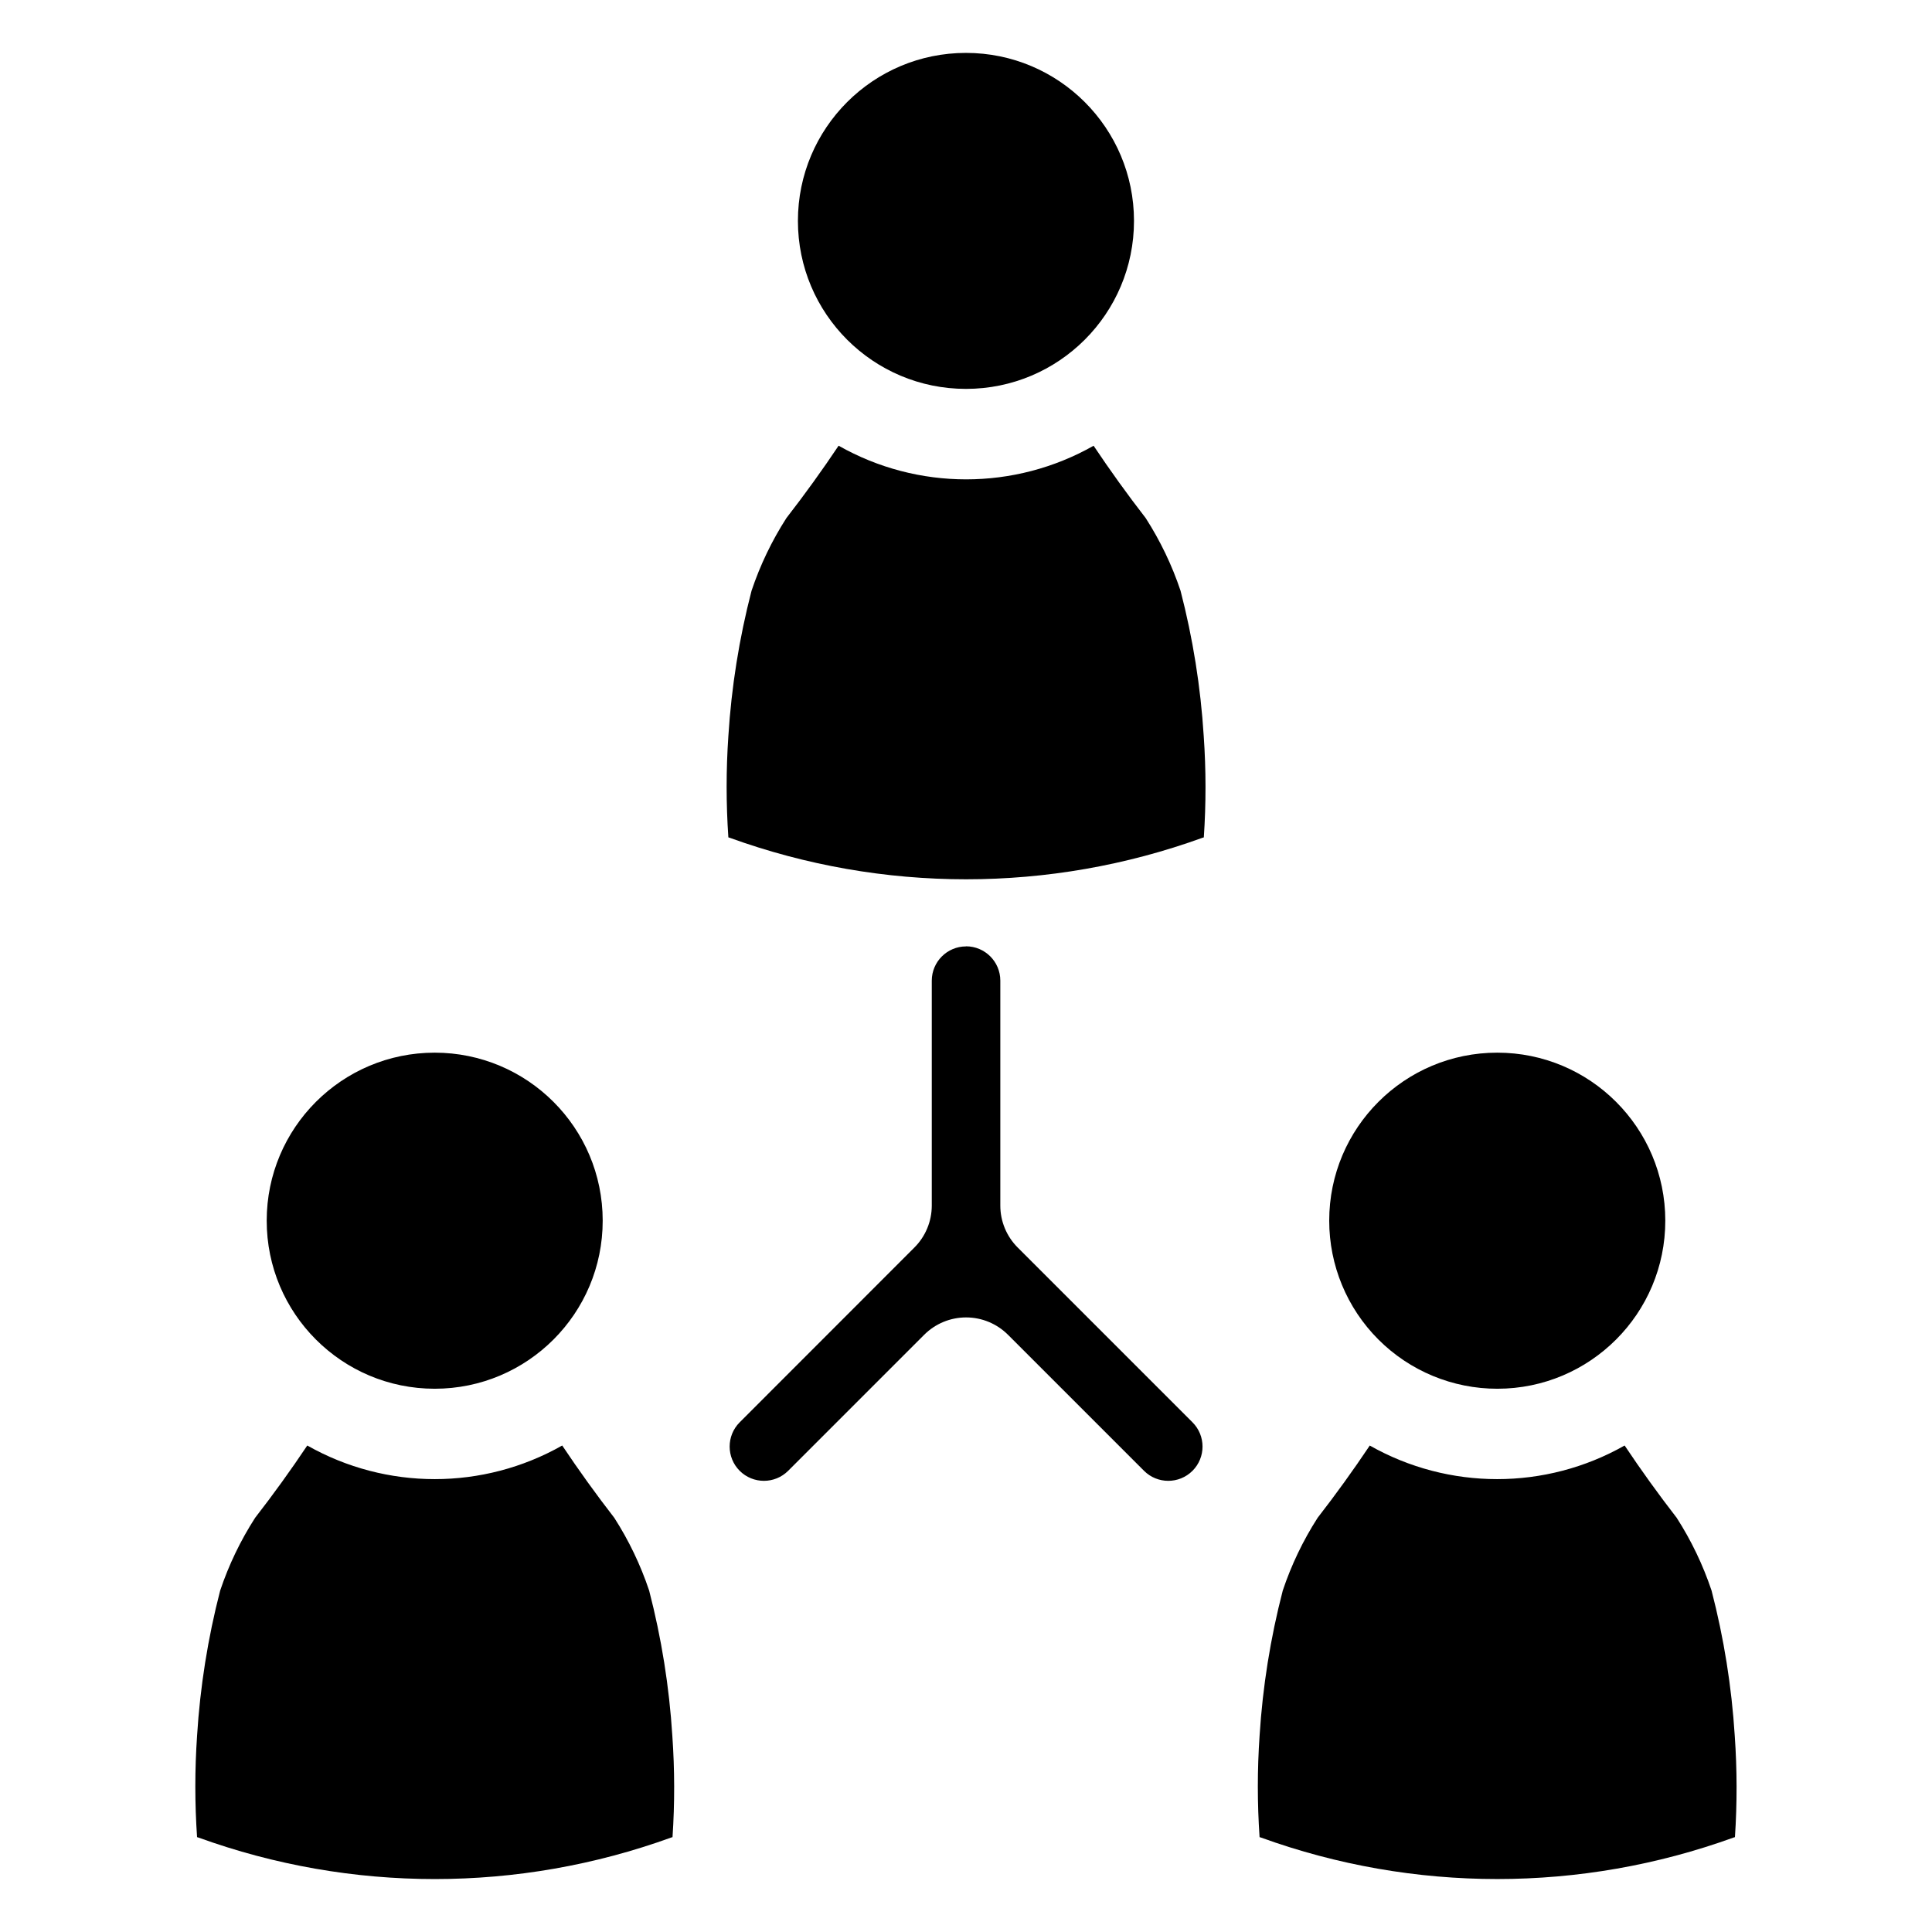
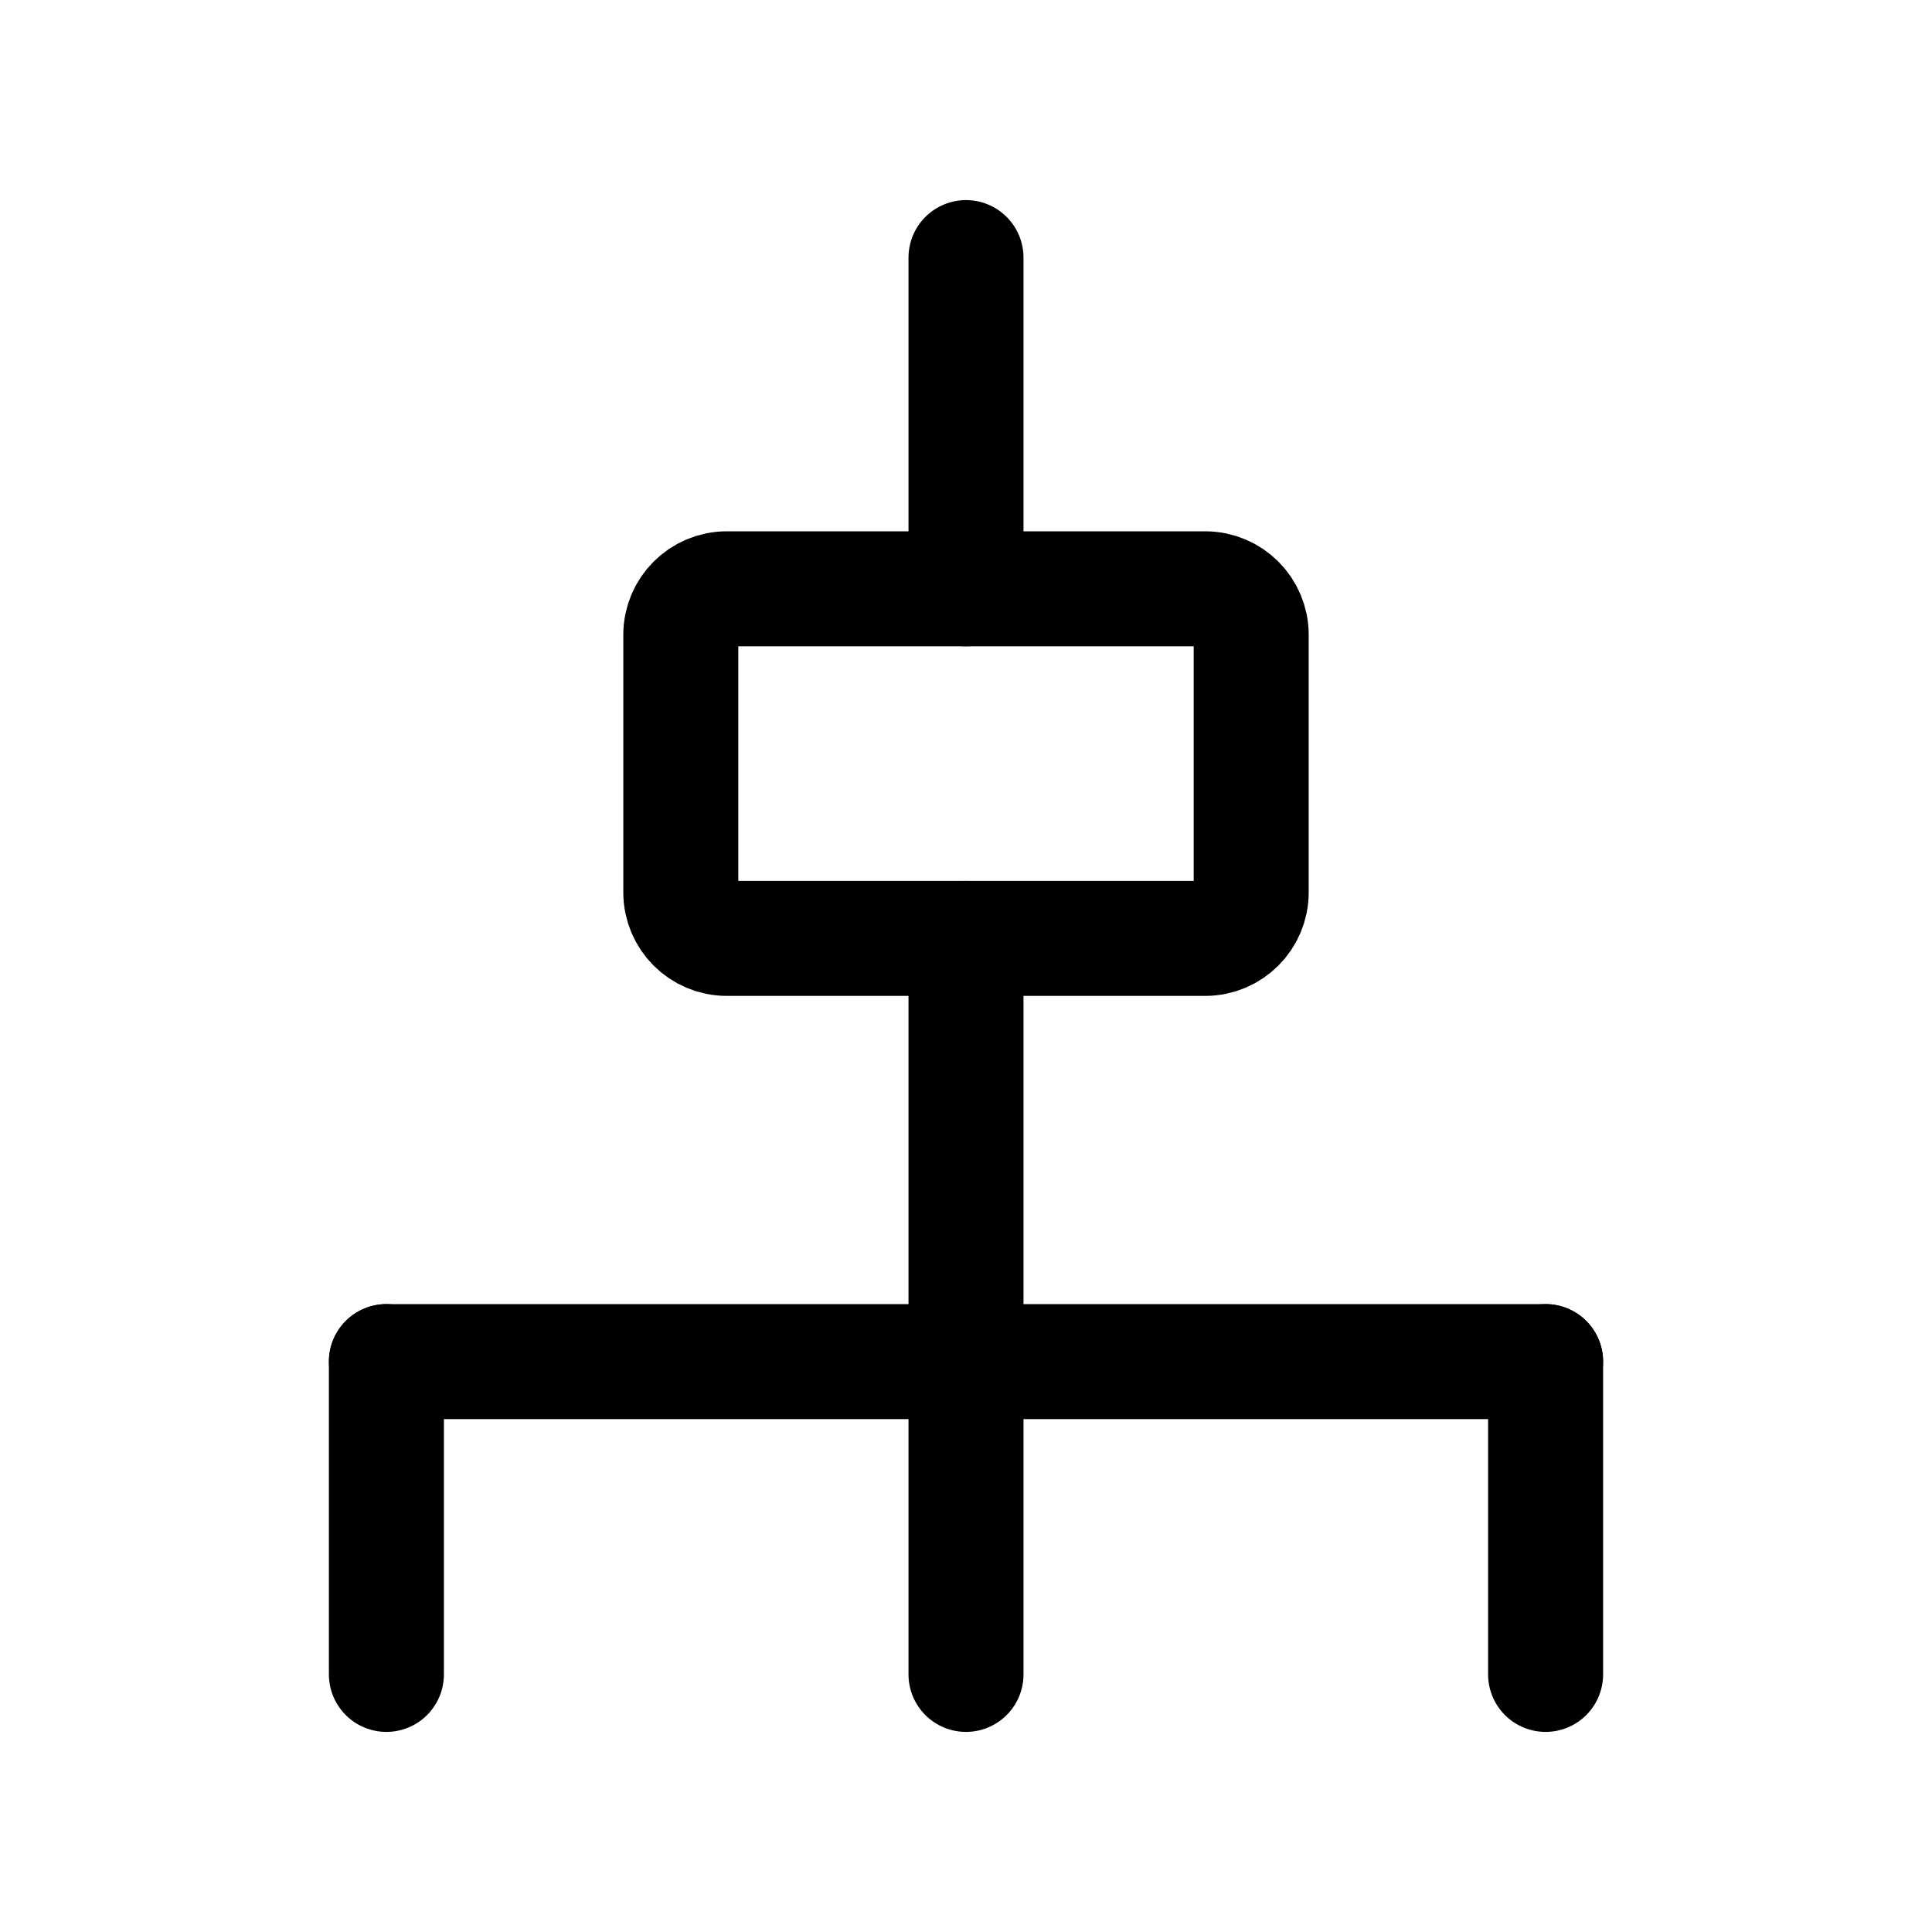
- <svg xmlns="http://www.w3.org/2000/svg" width="21" height="21" viewBox="0 0 21 21">
-   <path id="ellipse5" class="st2" d="M 10.5,0.575 A 1.826,1.826 0 0 0 8.673,2.401 1.826,1.826 0 0 0 10.5,4.227 1.826,1.826 0 0 0 12.326,2.401 1.826,1.826 0 0 0 10.5,0.575 Z M 9.115,4.845 a 13.768,13.768 0 0 1 -0.567,0.786 3.547,3.547 0 0 0 -0.379,0.79 8.378,8.378 0 0 0 -0.252,1.58 8.052,8.052 0 0 0 0,1.101 l 0.014,0.004 a 7.565,7.592 0 0 0 5.14,0 l 0.014,-0.004 a 8.052,8.052 0 0 0 -0.001,-1.101 8.378,8.378 0 0 0 -0.252,-1.58 3.547,3.547 0 0 0 -0.379,-0.79 13.768,13.768 0 0 1 -0.566,-0.786 2.809,2.809 0 0 1 -2.771,0 z m 1.385,5.442 a 0.373,0.373 0 0 0 -0.372,0.372 v 2.446 a 0.644,0.644 0 0 1 -0.189,0.455 l -1.899,1.9 a 0.373,0.373 0 0 0 0,0.527 0.373,0.373 0 0 0 0.527,0 l 1.478,-1.478 a 0.644,0.644 0 0 1 0.912,0 l 1.478,1.478 a 0.373,0.373 0 0 0 0.527,0 0.373,0.373 0 0 0 0,-0.527 L 11.062,13.56 A 0.644,0.644 0 0 1 10.873,13.104 V 10.659 A 0.373,0.373 0 0 0 10.5,10.286 Z M 4.725,11.442 A 1.826,1.826 0 0 0 2.899,13.268 1.826,1.826 0 0 0 4.725,15.095 1.826,1.826 0 0 0 6.551,13.268 1.826,1.826 0 0 0 4.725,11.442 Z m 11.55,0 A 1.826,1.826 0 0 0 14.448,13.268 1.826,1.826 0 0 0 16.275,15.095 1.826,1.826 0 0 0 18.101,13.268 1.826,1.826 0 0 0 16.275,11.442 Z M 3.34,15.712 A 13.768,13.768 0 0 1 2.773,16.498 3.547,3.547 0 0 0 2.393,17.289 8.378,8.378 0 0 0 2.142,18.868 a 8.052,8.052 0 0 0 0,1.101 l 0.014,0.004 a 7.565,7.592 0 0 0 5.14,0 l 0.014,-0.004 A 8.052,8.052 0 0 0 7.308,18.868 8.378,8.378 0 0 0 7.056,17.289 3.547,3.547 0 0 0 6.677,16.498 13.768,13.768 0 0 1 6.111,15.712 a 2.809,2.809 0 0 1 -2.771,0 z m 11.549,0 a 13.768,13.768 0 0 1 -0.567,0.786 3.547,3.547 0 0 0 -0.379,0.791 8.378,8.378 0 0 0 -0.252,1.579 8.052,8.052 0 0 0 0,1.101 l 0.014,0.004 a 7.565,7.592 0 0 0 5.139,0 l 0.014,-0.004 a 8.052,8.052 0 0 0 -0.002,-1.101 8.378,8.378 0 0 0 -0.252,-1.579 3.547,3.547 0 0 0 -0.379,-0.791 13.768,13.768 0 0 1 -0.566,-0.786 2.809,2.809 0 0 1 -2.771,0 z" style="fill:#000000;fill-opacity:1;stroke:none;stroke-width:0.107;stroke-linecap:round;stroke-linejoin:round" />
+ <svg xmlns="http://www.w3.org/2000/svg" width="21" height="21" version="1.1" viewBox="0 0 21 21">
+   <g fill="none" stroke="#000" stroke-linecap="round" stroke-linejoin="round" stroke-width="1.25">
+     <path d="m10.5 2.8v3.6" />
+     <rect x="7.4" y="6.4" width="6.2" height="3.8" rx="0.5" />
+     <path d="m4.2 18.2v-3.4" />
+     <path d="m10.5 18.2v-3.4" />
+     <path d="m16.8 18.2v-3.4" />
+     <path d="m4.2 14.8h12.6" />
+     <path d="m10.5 10.2v4.6" />
+   </g>
</svg>
